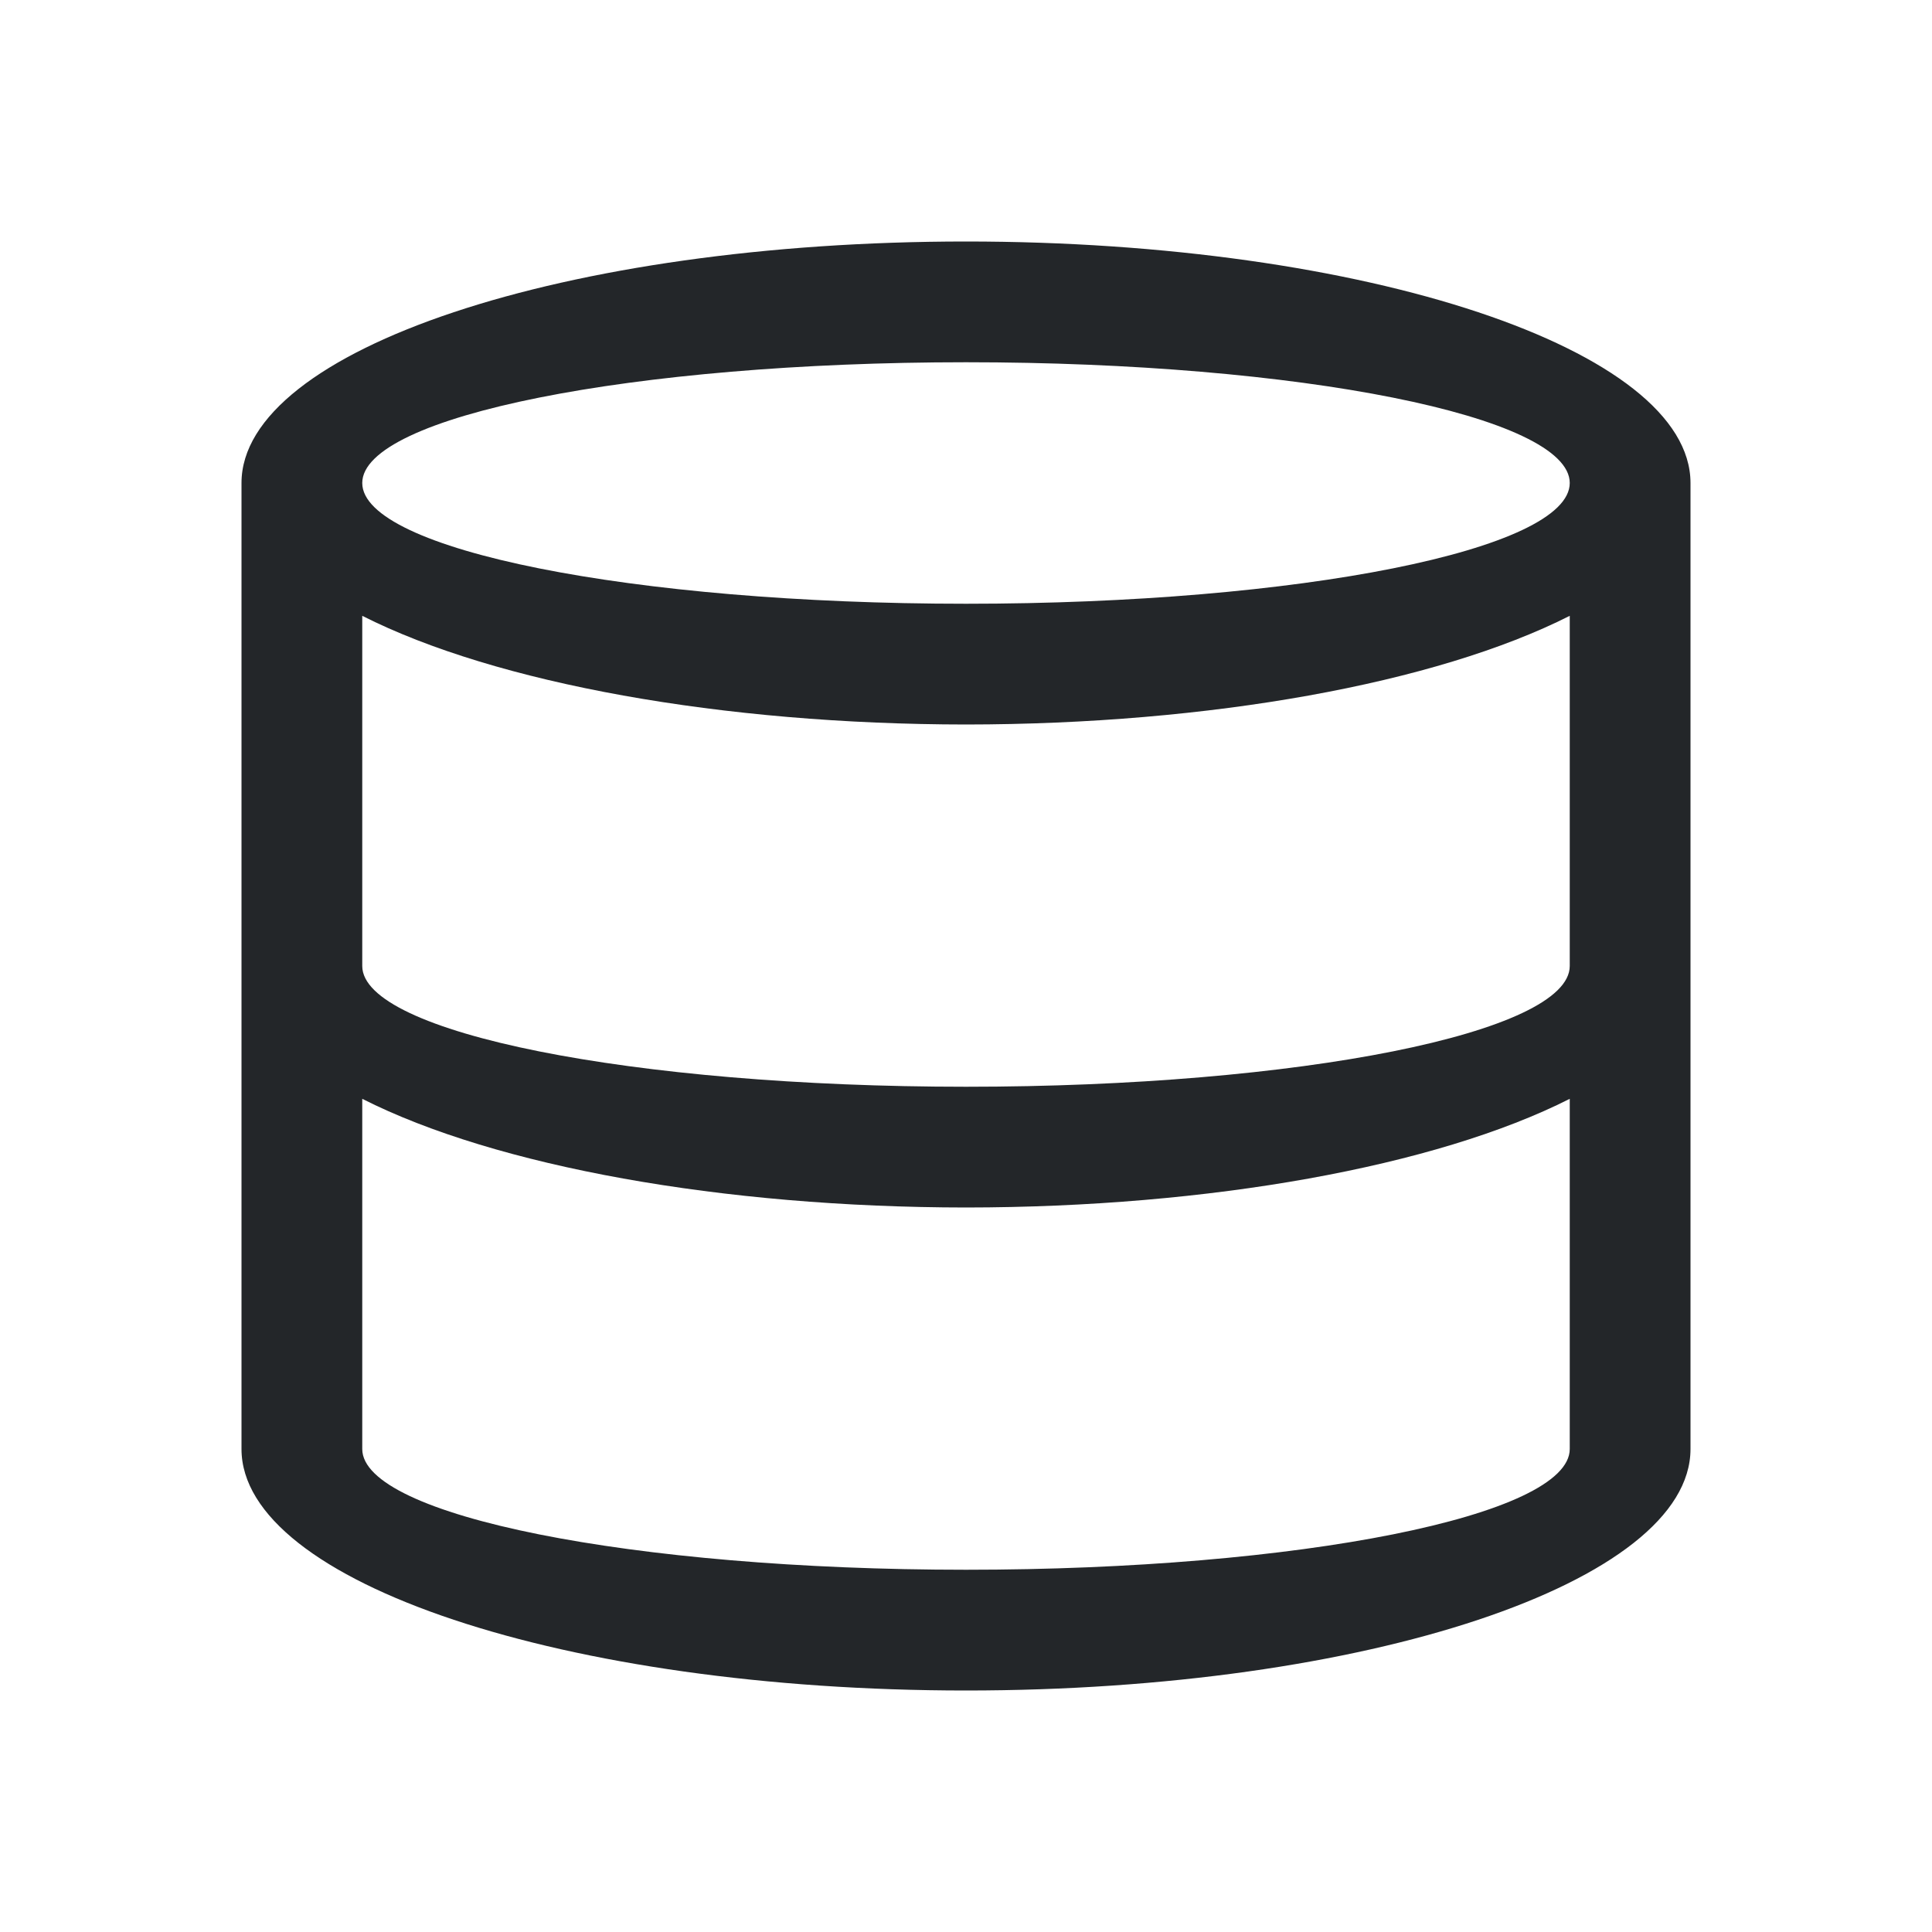
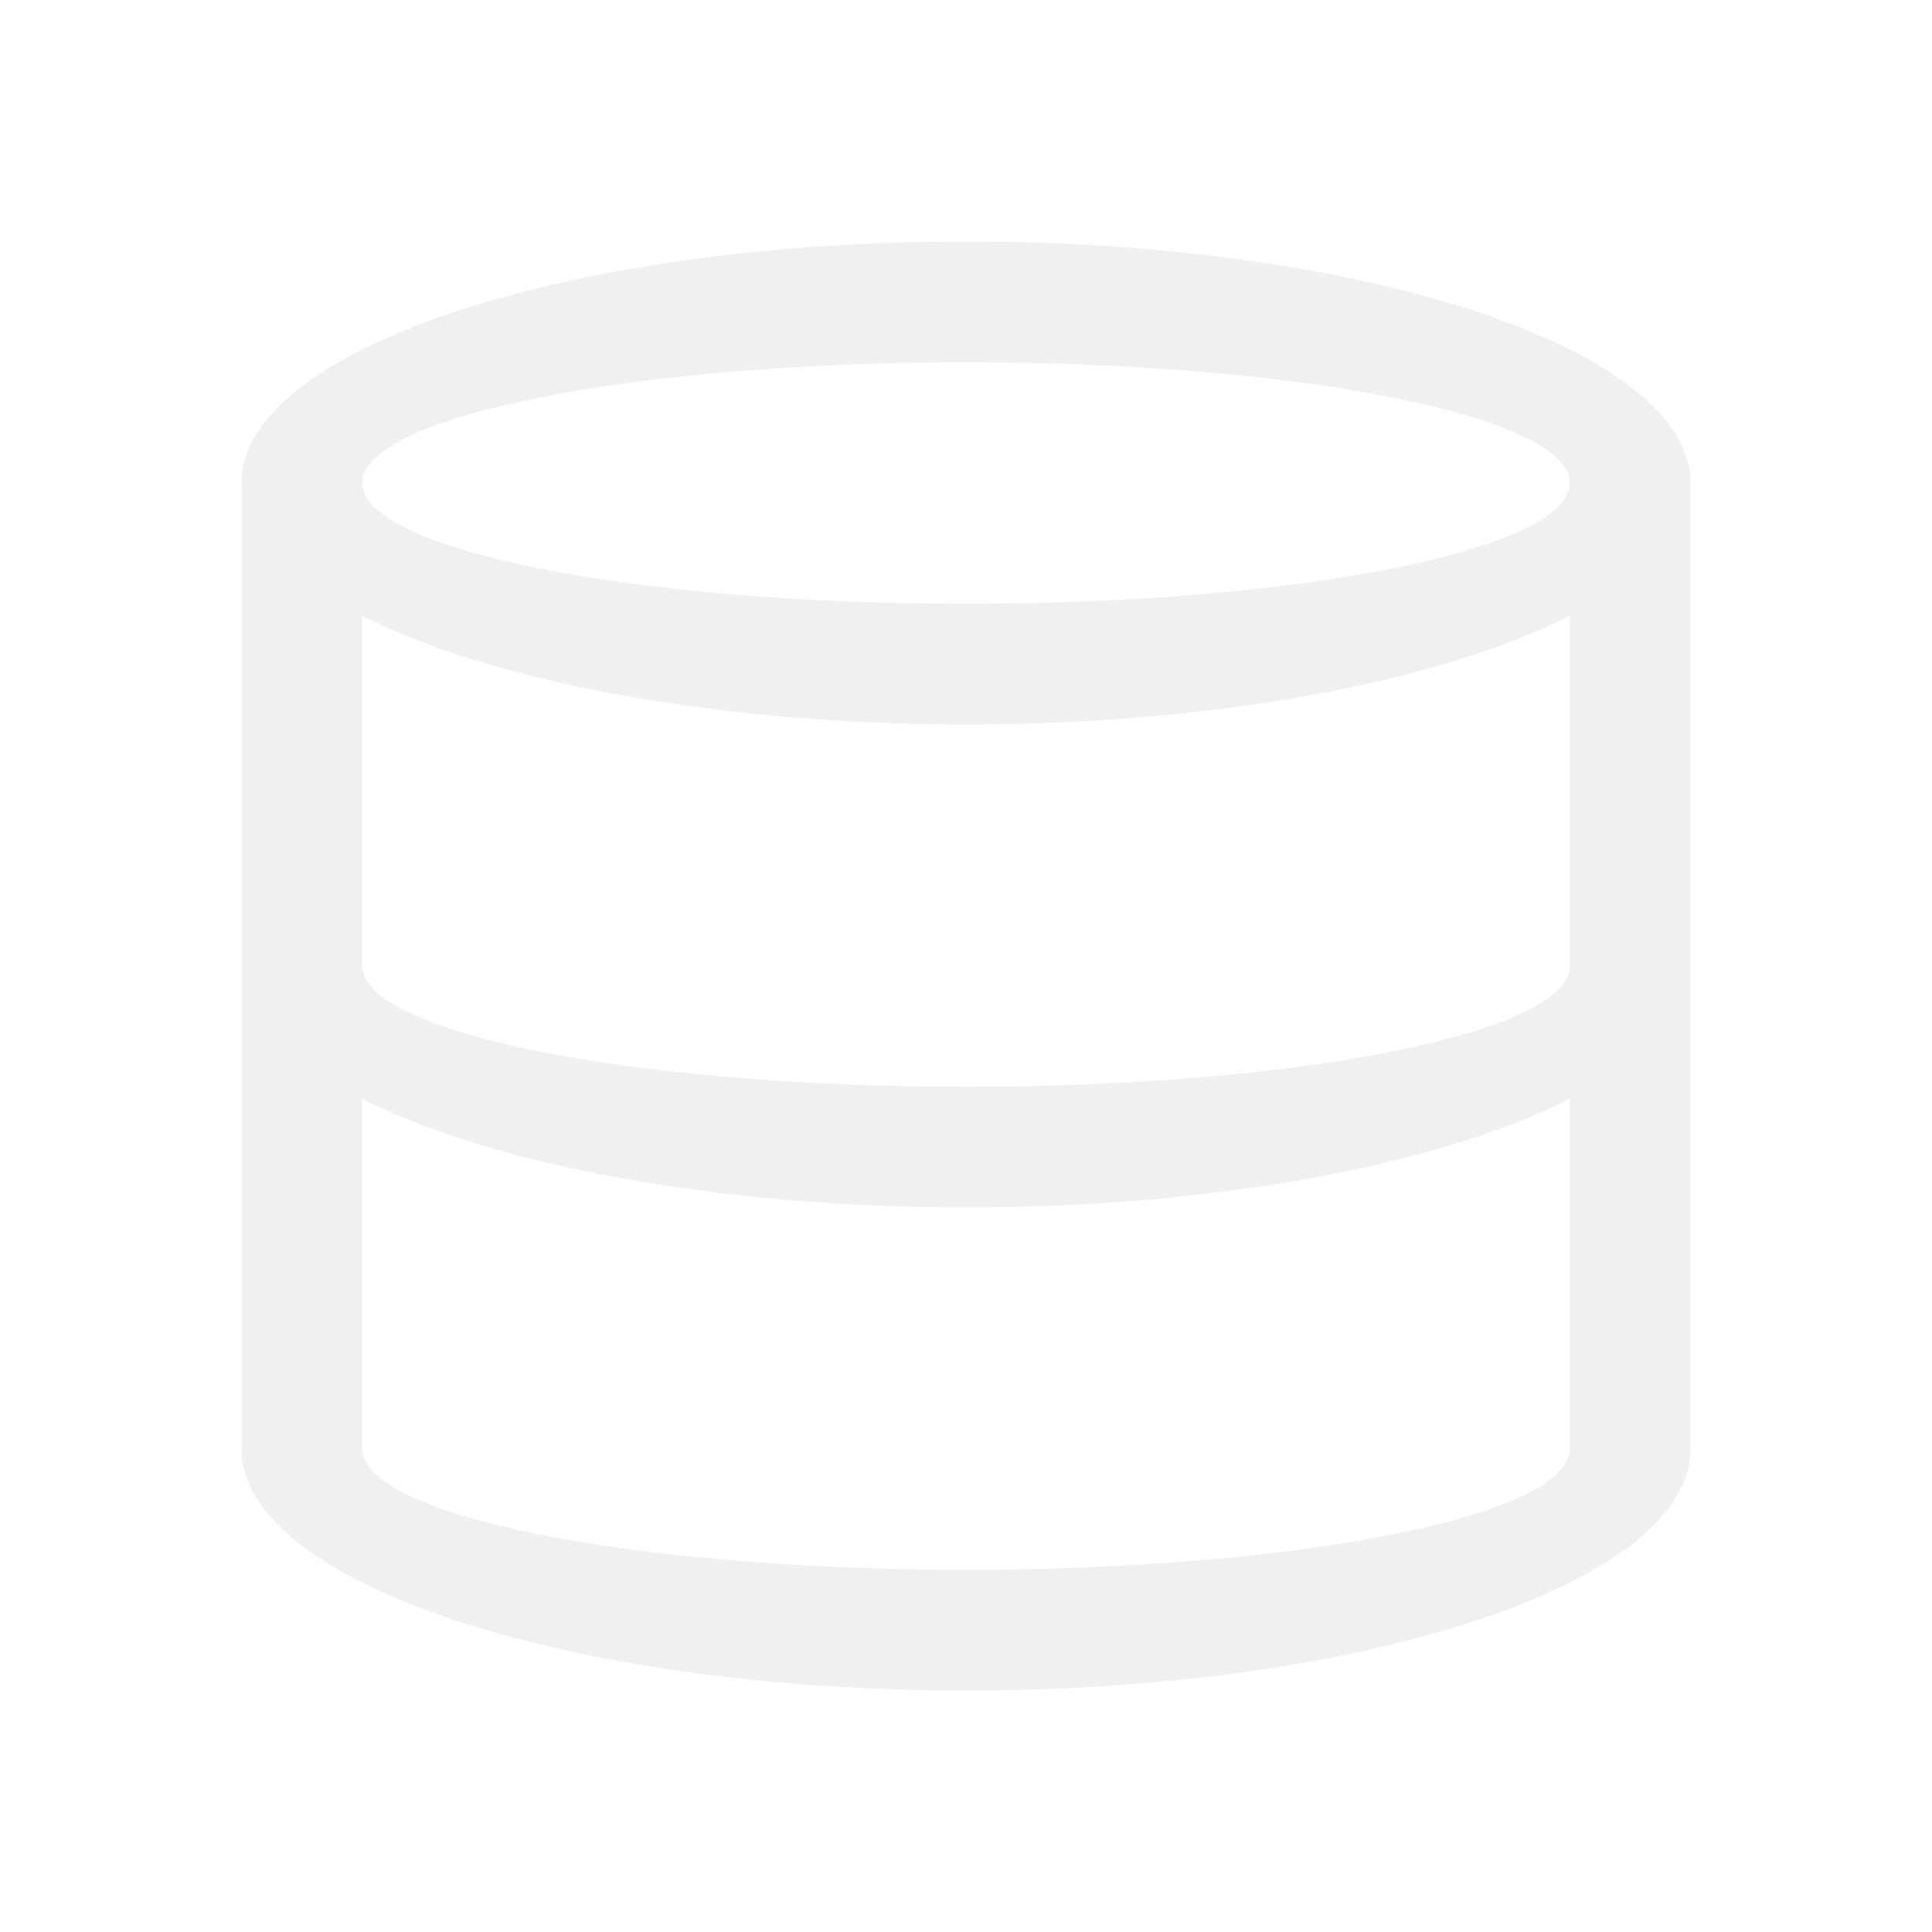
<svg xmlns="http://www.w3.org/2000/svg" viewBox="0 0 16 16">
  <defs id="defs3051">
    <style type="text/css" id="current-color-scheme">
      .ColorScheme-Text {
-         color:#232629;
+         color:#eff0f1;
      }
      </style>
  </defs>
  <path style="fill:currentColor" d="M 8,2 A 6,2 0 0 0 2,4 l 0,8 a 6,2 0 0 0 6,2 6,2 0 0 0 6,-2 L 14,4 A 6,2 0 0 0 8,2 Z M 8,3 A 5,1 0 0 1 13,4 5,1 0 0 1 8,5 5,1 0 0 1 3,4 5,1 0 0 1 8,3 Z M 3,5.1 A 6,2 0 0 0 8,6 6,2 0 0 0 13,5.1 L 13,8 A 5,1 0 0 1 8,9 5,1 0 0 1 3,8 L 3,5.1 Z m 0,4 A 6,2 0 0 0 8,10 6,2 0 0 0 13,9.1 L 13,12 A 5,1 0 0 1 8,13 5,1 0 0 1 3,12 L 3,9.1 Z" class="ColorScheme-Text" />
</svg>
